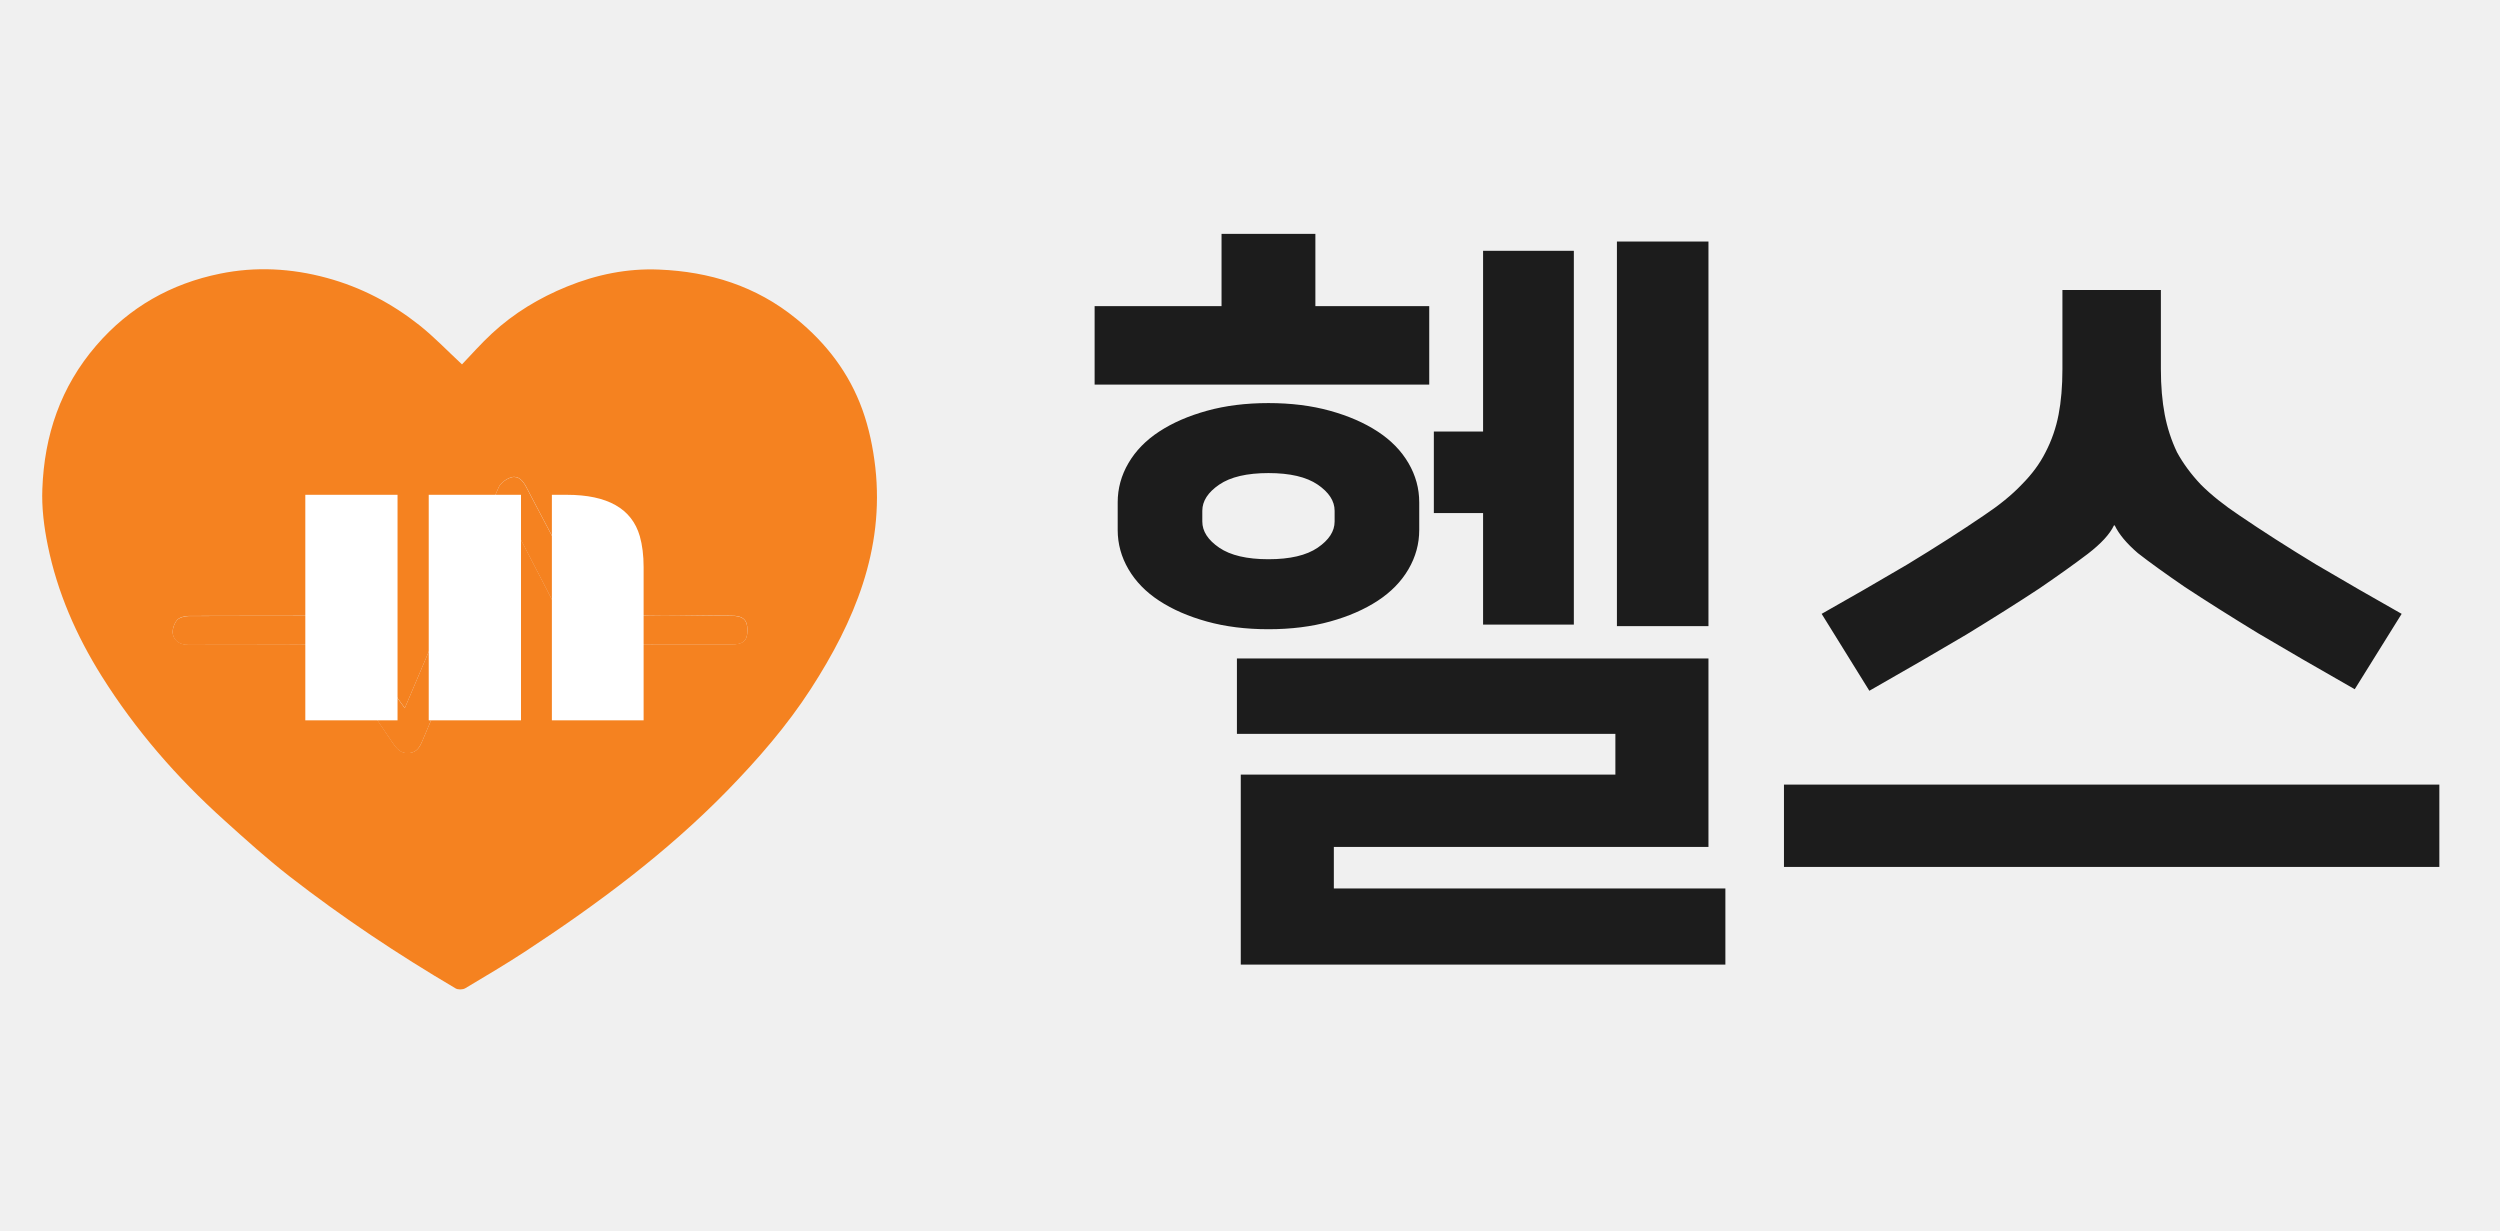
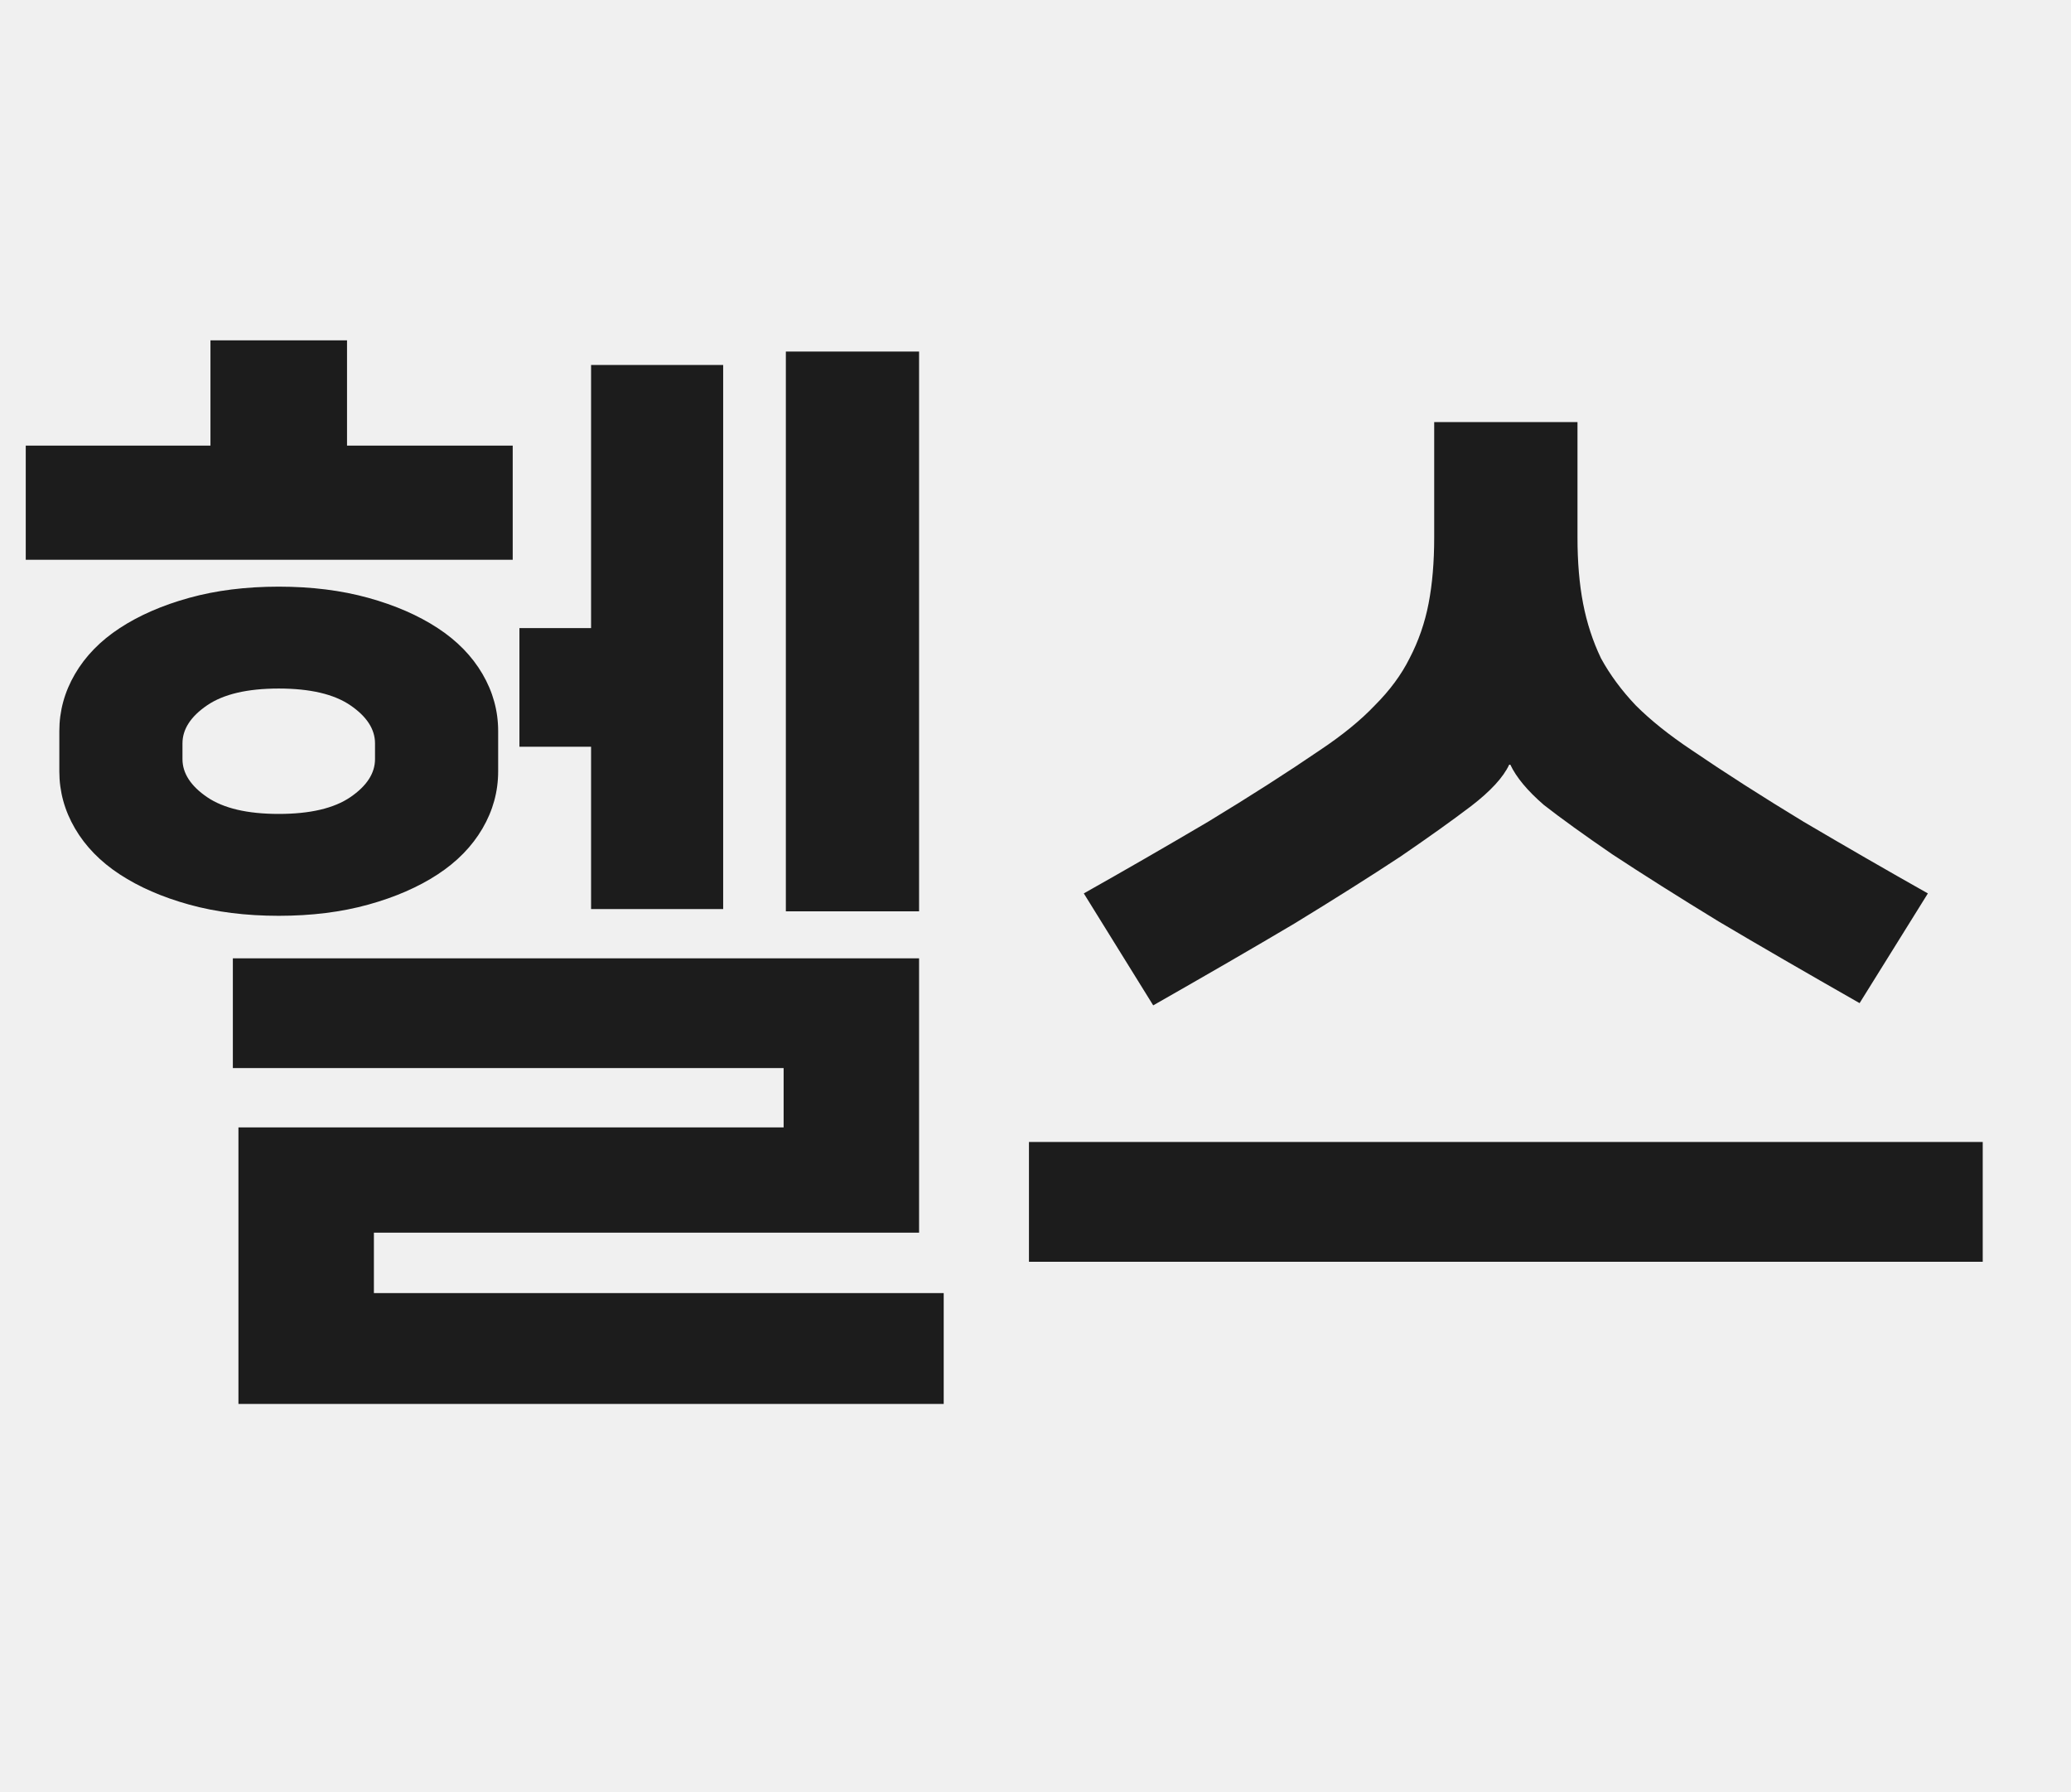
- <svg xmlns="http://www.w3.org/2000/svg" width="65" height="32" viewBox="0 0 65 32" fill="none">
-   <path d="M44.42 17.12V22.02H34.68V23.1H44.86V25.08H32.26V20.14H42V19.08H32.16V17.12H44.42ZM32.98 16.36C32.393 16.36 31.86 16.293 31.38 16.16C30.9 16.027 30.487 15.847 30.14 15.62C29.793 15.393 29.527 15.12 29.34 14.8C29.153 14.48 29.06 14.14 29.06 13.78V13.06C29.06 12.7 29.153 12.36 29.34 12.04C29.527 11.72 29.793 11.447 30.14 11.22C30.487 10.993 30.9 10.813 31.38 10.68C31.86 10.547 32.393 10.48 32.98 10.48C33.567 10.48 34.1 10.547 34.58 10.68C35.06 10.813 35.473 10.993 35.82 11.22C36.167 11.447 36.433 11.72 36.62 12.04C36.807 12.36 36.9 12.7 36.9 13.06V13.78C36.9 14.14 36.807 14.48 36.62 14.8C36.433 15.12 36.167 15.393 35.82 15.62C35.473 15.847 35.06 16.027 34.58 16.16C34.1 16.293 33.567 16.36 32.98 16.36ZM38.56 13.34H37.28V11.22H38.56V6.52H40.92V16.24H38.56V13.34ZM44.42 16.28H42.04V6.28H44.42V16.28ZM31.76 7.96V6.08H34.2V7.96H37.16V10H28.46V7.96H31.76ZM32.98 12.3C32.42 12.3 31.993 12.4 31.7 12.6C31.407 12.8 31.26 13.027 31.26 13.28V13.56C31.26 13.813 31.407 14.04 31.7 14.24C31.993 14.44 32.42 14.54 32.98 14.54C33.54 14.54 33.967 14.44 34.26 14.24C34.553 14.04 34.7 13.813 34.7 13.56V13.28C34.7 13.027 34.553 12.8 34.26 12.6C33.967 12.4 33.54 12.3 32.98 12.3ZM63.423 20.4V22.54H46.383V20.4H63.423ZM54.963 13.66C54.856 13.887 54.63 14.133 54.283 14.4C53.95 14.653 53.53 14.953 53.023 15.3C52.477 15.66 51.843 16.06 51.123 16.5C50.403 16.927 49.563 17.413 48.603 17.96L47.363 15.96C48.096 15.547 48.837 15.12 49.583 14.68C50.33 14.227 50.996 13.8 51.583 13.4C51.983 13.133 52.31 12.867 52.563 12.6C52.83 12.333 53.036 12.053 53.183 11.76C53.343 11.453 53.456 11.127 53.523 10.78C53.59 10.433 53.623 10.04 53.623 9.6V7.54H56.183V9.6C56.183 10.04 56.217 10.433 56.283 10.78C56.35 11.127 56.456 11.453 56.603 11.76C56.763 12.053 56.97 12.333 57.223 12.6C57.49 12.867 57.823 13.133 58.223 13.4C58.81 13.8 59.477 14.227 60.223 14.68C60.97 15.12 61.71 15.547 62.443 15.96L61.223 17.92C60.263 17.373 59.423 16.887 58.703 16.46C57.983 16.02 57.35 15.62 56.803 15.26C56.297 14.913 55.89 14.62 55.583 14.38C55.29 14.127 55.09 13.887 54.983 13.66H54.963Z" fill="#1C1C1C" />
-   <path d="M12.011 9.475C12.249 9.227 12.507 8.932 12.793 8.668C13.364 8.14 14.021 7.744 14.743 7.45C15.512 7.137 16.312 6.974 17.136 7.009C18.449 7.062 19.655 7.435 20.698 8.283C21.487 8.924 22.081 9.704 22.422 10.651C22.595 11.13 22.7 11.643 22.758 12.15C22.998 14.295 22.214 16.157 21.083 17.909C20.459 18.874 19.707 19.738 18.905 20.561C17.334 22.169 15.545 23.498 13.675 24.726C13.159 25.064 12.625 25.38 12.094 25.696C12.031 25.733 11.908 25.736 11.845 25.698C10.349 24.816 8.906 23.856 7.535 22.791C6.943 22.33 6.384 21.826 5.826 21.322C4.598 20.217 3.522 18.979 2.643 17.578C1.984 16.526 1.49 15.4 1.242 14.18C1.144 13.698 1.081 13.197 1.101 12.711C1.152 11.32 1.575 10.059 2.502 8.984C3.362 7.984 4.452 7.373 5.723 7.115C6.643 6.927 7.572 6.974 8.495 7.225C9.389 7.468 10.181 7.884 10.898 8.45C11.282 8.754 11.62 9.11 12.011 9.473V9.475ZM10.527 18.41C10.442 18.292 10.389 18.227 10.342 18.157C9.908 17.518 9.472 16.879 9.044 16.235C8.943 16.084 8.821 16.009 8.638 16.009C7.394 16.012 6.151 16.009 4.908 16.014C4.801 16.014 4.655 16.052 4.598 16.127C4.522 16.225 4.467 16.39 4.497 16.5C4.542 16.671 4.693 16.764 4.893 16.764C6.004 16.759 7.114 16.766 8.224 16.756C8.42 16.756 8.535 16.814 8.64 16.974C9.156 17.756 9.683 18.533 10.207 19.307C10.309 19.458 10.419 19.598 10.635 19.578C10.845 19.561 10.921 19.41 10.988 19.247C11.57 17.874 12.149 16.5 12.728 15.13C12.931 14.651 13.134 14.17 13.349 13.663C13.389 13.736 13.412 13.776 13.432 13.816C13.886 14.691 14.342 15.561 14.788 16.438C14.898 16.656 15.049 16.764 15.302 16.761C16.537 16.753 17.773 16.759 19.008 16.756C19.322 16.756 19.432 16.658 19.434 16.393C19.437 16.112 19.322 16.007 19.006 16.007C18.051 16.007 17.096 15.964 16.146 16.022C15.572 16.057 15.292 15.861 15.061 15.353C14.645 14.438 14.146 13.558 13.685 12.663C13.605 12.508 13.485 12.363 13.309 12.405C13.179 12.438 13.018 12.551 12.966 12.668C12.359 14.064 11.773 15.468 11.179 16.869C10.971 17.363 10.76 17.856 10.527 18.405V18.41Z" fill="#F58220" />
-   <path d="M10.525 18.409C10.758 17.86 10.969 17.367 11.177 16.873C11.771 15.472 12.357 14.069 12.964 12.673C13.014 12.555 13.177 12.442 13.307 12.409C13.483 12.367 13.603 12.51 13.683 12.668C14.147 13.562 14.643 14.442 15.059 15.357C15.29 15.866 15.57 16.061 16.144 16.026C17.094 15.966 18.052 16.008 19.004 16.011C19.322 16.011 19.435 16.116 19.433 16.397C19.433 16.663 19.32 16.76 19.006 16.76C17.771 16.76 16.535 16.758 15.3 16.765C15.044 16.765 14.896 16.66 14.786 16.442C14.34 15.565 13.884 14.693 13.43 13.82C13.41 13.78 13.385 13.74 13.348 13.668C13.132 14.174 12.929 14.655 12.726 15.134C12.147 16.507 11.566 17.881 10.987 19.251C10.919 19.412 10.844 19.562 10.633 19.582C10.415 19.602 10.305 19.459 10.205 19.312C9.678 18.535 9.152 17.76 8.638 16.978C8.533 16.818 8.418 16.758 8.222 16.76C7.112 16.77 6.002 16.763 4.891 16.768C4.691 16.768 4.538 16.678 4.496 16.505C4.468 16.392 4.523 16.226 4.596 16.131C4.653 16.056 4.801 16.021 4.907 16.018C6.15 16.011 7.393 16.016 8.636 16.013C8.819 16.013 8.942 16.089 9.042 16.239C9.47 16.883 9.906 17.522 10.34 18.161C10.388 18.231 10.44 18.297 10.525 18.414V18.409Z" fill="#F58220" />
-   <path d="M14.349 12.865H14.737C15.795 12.865 16.428 13.224 16.635 13.941C16.701 14.174 16.734 14.442 16.734 14.746V18.729H14.349V12.865ZM11.147 12.865H13.546V18.729H11.147V12.865ZM7.938 12.865H10.336V18.729H7.938V12.865Z" fill="white" />
+ <svg xmlns="http://www.w3.org/2000/svg" width="37" height="32" viewBox="0 0 37 32" fill="none">
+   <path d="M16.42 17.12V22.02H6.68V23.1H16.86V25.08H4.26V20.14H14V19.08H4.16V17.12H16.42ZM4.98 16.36C4.393 16.36 3.86 16.293 3.38 16.16C2.9 16.027 2.487 15.847 2.14 15.62C1.793 15.393 1.527 15.12 1.34 14.8C1.153 14.48 1.06 14.14 1.06 13.78V13.06C1.06 12.7 1.153 12.36 1.34 12.04C1.527 11.72 1.793 11.447 2.14 11.22C2.487 10.993 2.9 10.813 3.38 10.68C3.86 10.547 4.393 10.48 4.98 10.48C5.567 10.48 6.1 10.547 6.58 10.68C7.06 10.813 7.473 10.993 7.82 11.22C8.167 11.447 8.433 11.72 8.62 12.04C8.807 12.36 8.9 12.7 8.9 13.06V13.78C8.9 14.14 8.807 14.48 8.62 14.8C8.433 15.12 8.167 15.393 7.82 15.62C7.473 15.847 7.06 16.027 6.58 16.16C6.1 16.293 5.567 16.36 4.98 16.36ZM10.56 13.34H9.28V11.22H10.56V6.52H12.92V16.24H10.56V13.34ZM16.42 16.28H14.04V6.28H16.42V16.28ZM3.76 7.96V6.08H6.2V7.96H9.16V10H0.46V7.96H3.76ZM4.98 12.3C4.42 12.3 3.993 12.4 3.7 12.6C3.407 12.8 3.26 13.027 3.26 13.28V13.56C3.26 13.813 3.407 14.04 3.7 14.24C3.993 14.44 4.42 14.54 4.98 14.54C5.54 14.54 5.967 14.44 6.26 14.24C6.553 14.04 6.7 13.813 6.7 13.56V13.28C6.7 13.027 6.553 12.8 6.26 12.6C5.967 12.4 5.54 12.3 4.98 12.3ZM35.423 20.4V22.54H18.383V20.4H35.423ZM26.963 13.66C26.857 13.887 26.63 14.133 26.283 14.4C25.95 14.653 25.53 14.953 25.023 15.3C24.477 15.66 23.843 16.06 23.123 16.5C22.403 16.927 21.563 17.413 20.603 17.96L19.363 15.96C20.096 15.547 20.837 15.12 21.583 14.68C22.33 14.227 22.997 13.8 23.583 13.4C23.983 13.133 24.31 12.867 24.563 12.6C24.83 12.333 25.037 12.053 25.183 11.76C25.343 11.453 25.456 11.127 25.523 10.78C25.59 10.433 25.623 10.04 25.623 9.6V7.54H28.183V9.6C28.183 10.04 28.216 10.433 28.283 10.78C28.35 11.127 28.456 11.453 28.603 11.76C28.763 12.053 28.97 12.333 29.223 12.6C29.49 12.867 29.823 13.133 30.223 13.4C30.81 13.8 31.477 14.227 32.223 14.68C32.97 15.12 33.71 15.547 34.443 15.96L33.223 17.92C32.263 17.373 31.423 16.887 30.703 16.46C29.983 16.02 29.35 15.62 28.803 15.26C28.297 14.913 27.89 14.62 27.583 14.38C27.29 14.127 27.09 13.887 26.983 13.66H26.963Z" fill="#1C1C1C" />
</svg>
